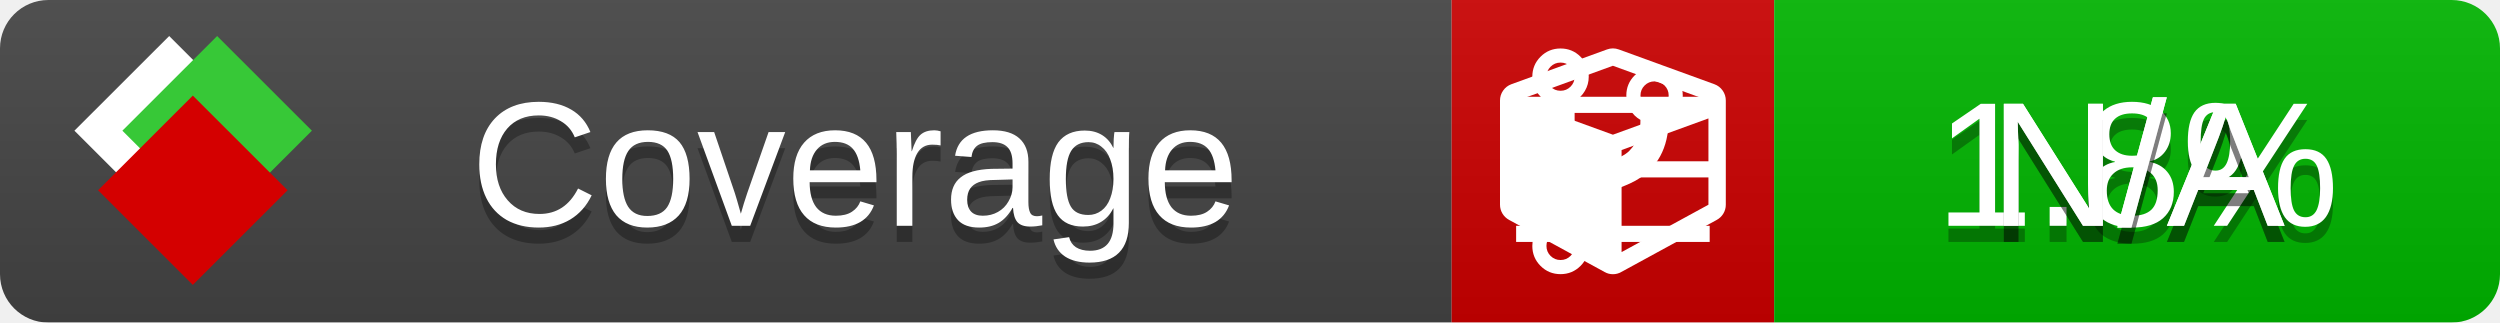
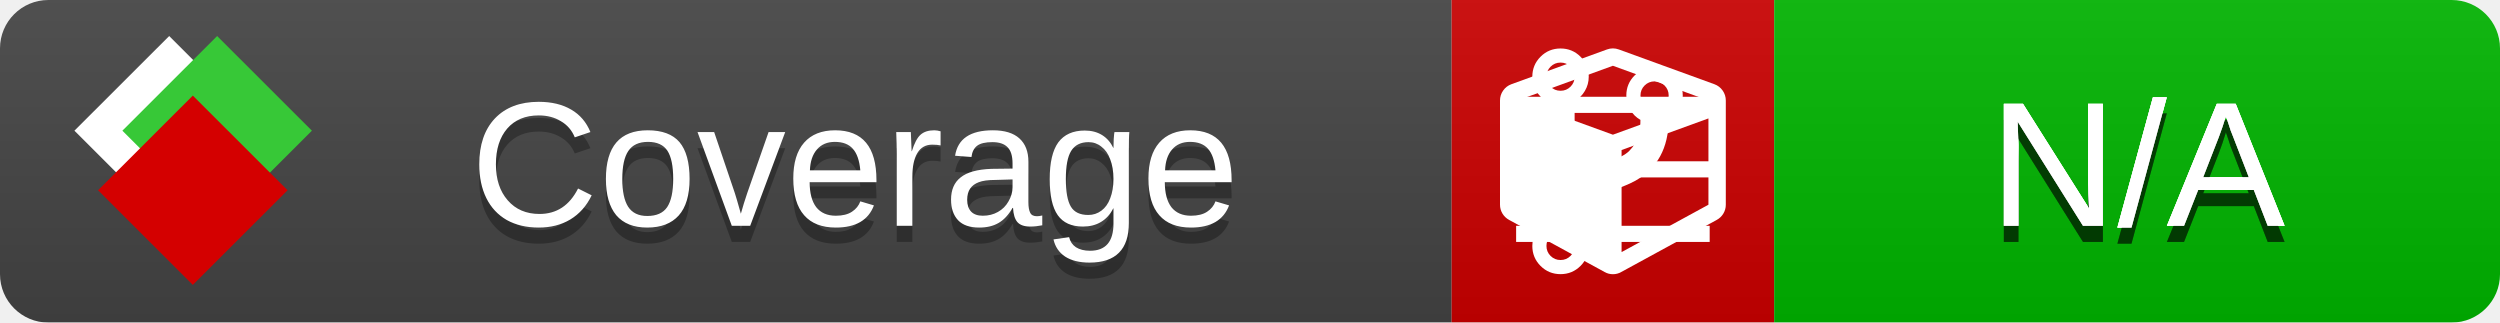
<svg xmlns="http://www.w3.org/2000/svg" xmlns:xlink="http://www.w3.org/1999/xlink" width="155" height="20">
  <style type="text/css">
          
            @keyframes fade1 {
                0% { visibility: visible; opacity: 1; }
               27% { visibility: visible; opacity: 1; }
               33% { visibility: hidden; opacity: 0; }
               60% { visibility: hidden; opacity: 0; }
               66% { visibility: hidden; opacity: 0; }
               93% { visibility: hidden; opacity: 0; }
              100% { visibility: visible; opacity: 1; }
            }
            @keyframes fade2 {
                0% { visibility: hidden; opacity: 0; }
               27% { visibility: hidden; opacity: 0; }
               33% { visibility: visible; opacity: 1; }
               60% { visibility: visible; opacity: 1; }
               66% { visibility: hidden; opacity: 0; }
               93% { visibility: hidden; opacity: 0; }
              100% { visibility: hidden; opacity: 0; }
            }
            @keyframes fade3 {
                0% { visibility: hidden; opacity: 0; }
               27% { visibility: hidden; opacity: 0; }
               33% { visibility: hidden; opacity: 0; }
               60% { visibility: hidden; opacity: 0; }
               66% { visibility: visible; opacity: 1; }
               93% { visibility: visible; opacity: 1; }
              100% { visibility: hidden; opacity: 0; }
            }
            .linecoverage {
                animation-duration: 15s;
                animation-name: fade1;
                animation-iteration-count: infinite;
            }
            .branchcoverage {
                animation-duration: 15s;
                animation-name: fade2;
                animation-iteration-count: infinite;
            }
            .methodcoverage {
                animation-duration: 15s;
                animation-name: fade3;
                animation-iteration-count: infinite;
            }
          
    </style>
  <defs>
    <linearGradient id="gradient" x2="0" y2="100%">
      <stop offset="0" stop-color="#bbb" stop-opacity=".1" />
      <stop offset="1" stop-opacity=".1" />
    </linearGradient>
    <linearGradient id="c">
      <stop offset="0" stop-color="#d40000" />
      <stop offset="1" stop-color="#ff2a2a" />
    </linearGradient>
    <linearGradient id="a">
      <stop offset="0" stop-color="#e0e0de" />
      <stop offset="1" stop-color="#fff" />
    </linearGradient>
    <linearGradient id="b">
      <stop offset="0" stop-color="#37c837" />
      <stop offset="1" stop-color="#217821" />
    </linearGradient>
    <linearGradient xlink:href="#a" id="e" x1="106.44" x2="69.96" y1="-11.96" y2="-46.84" gradientTransform="matrix(-.8426 -.00045 -.00045 -.8426 -94.27 -75.82)" gradientUnits="userSpaceOnUse" />
    <linearGradient xlink:href="#b" id="f" x1="56.19" x2="77.97" y1="-23.45" y2="10.62" gradientTransform="matrix(.8426 .00045 .00045 .8426 94.27 75.82)" gradientUnits="userSpaceOnUse" />
    <linearGradient xlink:href="#c" id="g" x1="79.98" x2="132.9" y1="10.79" y2="10.79" gradientTransform="matrix(.8426 .00045 .00045 .8426 94.27 75.82)" gradientUnits="userSpaceOnUse" />
    <mask id="mask">
      <rect width="155" height="20" rx="3" fill="#fff" />
    </mask>
    <g id="icon" transform="matrix(.04486 0 0 .04481 -.48 -.63)">
      <rect width="52.92" height="52.92" x="-109.72" y="-27.13" fill="url(#e)" transform="rotate(-135)" />
      <rect width="52.92" height="52.92" x="70.19" y="-39.18" fill="url(#f)" transform="rotate(45)" />
      <rect width="52.92" height="52.92" x="80.05" y="-15.74" fill="url(#g)" transform="rotate(45)" />
    </g>
  </defs>
  <g mask="url(#mask)">
    <rect x="0" y="0" width="90" height="20" fill="#444" />
    <rect x="90" y="0" width="20" height="20" fill="#c00" />
    <rect x="110" y="0" width="45" height="20" fill="#00B600" />
    <rect x="0" y="0" width="155" height="20" fill="url(#gradient)" />
  </g>
  <g>
    <path class="linecoverage" stroke="#fff" d="M94 6.5 h12 M94 10.5 h12 M94 14.5 h12" />
    <path class="branchcoverage" fill="#fff" d="m 97.628,15.247 q 0,-0.364 -0.255,-0.619 -0.255,-0.255 -0.619,-0.255 -0.364,0 -0.619,0.255 -0.255,0.255 -0.255,0.619 0,0.364 0.255,0.619 0.255,0.255 0.619,0.255 0.364,0 0.619,-0.255 0.255,-0.255 0.255,-0.619 z m 0,-10.493 q 0,-0.364 -0.255,-0.619 -0.255,-0.255 -0.619,-0.255 -0.364,0 -0.619,0.255 -0.255,0.255 -0.255,0.619 0,0.364 0.255,0.619 0.255,0.255 0.619,0.255 0.364,0 0.619,-0.255 0.255,-0.255 0.255,-0.619 z m 5.83,1.166 q 0,-0.364 -0.255,-0.619 -0.255,-0.255 -0.619,-0.255 -0.364,0 -0.619,0.255 -0.255,0.255 -0.255,0.619 0,0.364 0.255,0.619 0.255,0.255 0.619,0.255 0.364,0 0.619,-0.255 0.255,-0.255 0.255,-0.619 z m 0.874,0 q 0,0.474 -0.237,0.879 -0.237,0.405 -0.638,0.633 -0.018,2.614 -2.059,3.771 -0.619,0.346 -1.849,0.738 -1.166,0.364 -1.544,0.647 -0.378,0.282 -0.378,0.911 l 0,0.237 q 0.401,0.228 0.638,0.633 0.237,0.405 0.237,0.879 0,0.729 -0.51,1.239 -0.51,0.51 -1.239,0.51 -0.729,0 -1.239,-0.51 -0.51,-0.51 -0.51,-1.239 0,-0.474 0.237,-0.879 0.237,-0.405 0.638,-0.633 l 0,-7.469 q -0.401,-0.228 -0.638,-0.633 -0.237,-0.405 -0.237,-0.879 0,-0.729 0.51,-1.239 0.51,-0.51 1.239,-0.51 0.729,0 1.239,0.51 0.51,0.51 0.51,1.239 0,0.474 -0.237,0.879 -0.237,0.405 -0.638,0.633 l 0,4.527 q 0.492,-0.237 1.403,-0.519 0.501,-0.155 0.797,-0.269 0.296,-0.114 0.642,-0.282 0.346,-0.169 0.537,-0.36 0.191,-0.191 0.369,-0.465 0.178,-0.273 0.255,-0.633 0.077,-0.36 0.077,-0.833 -0.401,-0.228 -0.638,-0.633 -0.237,-0.405 -0.237,-0.879 0,-0.729 0.51,-1.239 0.51,-0.51 1.239,-0.51 0.729,0 1.239,0.51 0.51,0.51 0.51,1.239 z" />
    <path class="methodcoverage" fill="#fff" d="m 100.538,15.629 5.385,-2.936 v -5.351 l -5.385,1.96 z M 100,8.351 105.873,6.214 100,4.077 94.127,6.214 Z m 7,-2.12 v 6.462 q 0,0.294 -0.151,0.547 -0.151,0.252 -0.412,0.395 l -5.923,3.231 q -0.236,0.135 -0.513,0.135 -0.278,0 -0.513,-0.135 l -5.923,-3.231 Q 93.303,13.492 93.151,13.239 93,12.987 93,12.692 v -6.462 q 0,-0.337 0.194,-0.614 0.194,-0.278 0.513,-0.395 l 5.923,-2.154 q 0.185,-0.067 0.37,-0.067 0.185,0 0.37,0.067 l 5.923,2.154 q 0.32,0.118 0.513,0.395 Q 107,5.894 107,6.231 Z" />
  </g>
  <g fill="#fff" text-anchor="middle" font-family="Verdana,Arial,Geneva,sans-serif" font-size="11">
    <a xlink:href="https://github.com/danielpalme/ReportGenerator" target="_top">
      <use xlink:href="#icon" transform="translate(3,1) scale(3.5)" />
    </a>
    <text x="53" y="15" fill="#010101" fill-opacity=".3">Coverage</text>
    <text x="53" y="14" fill="#fff">Coverage</text>
-     <text class="linecoverage" x="132.5" y="15" fill="#010101" fill-opacity=".3">1.8%</text>
-     <text class="linecoverage" x="132.5" y="14">1.8%</text>
+     <text class="linecoverage" x="132.5" y="15" fill="#010101" fill-opacity=".3">N/A</text>
+     <text class="linecoverage" x="132.5" y="14">N/A</text>
    <text class="branchcoverage" x="132.5" y="15" fill="#010101" fill-opacity=".3">N/A</text>
    <text class="branchcoverage" x="132.5" y="14">N/A</text>
    <text class="methodcoverage" x="132.5" y="15" fill="#010101" fill-opacity=".3">N/A</text>
    <text class="methodcoverage" x="132.5" y="14">N/A</text>
  </g>
  <g>
    <rect class="linecoverage" x="90" y="0" width="65" height="20" fill-opacity="0" />
    <rect class="branchcoverage" x="90" y="0" width="65" height="20" fill-opacity="0" />
    <rect class="methodcoverage" x="90" y="0" width="65" height="20" fill-opacity="0" />
  </g>
</svg>
